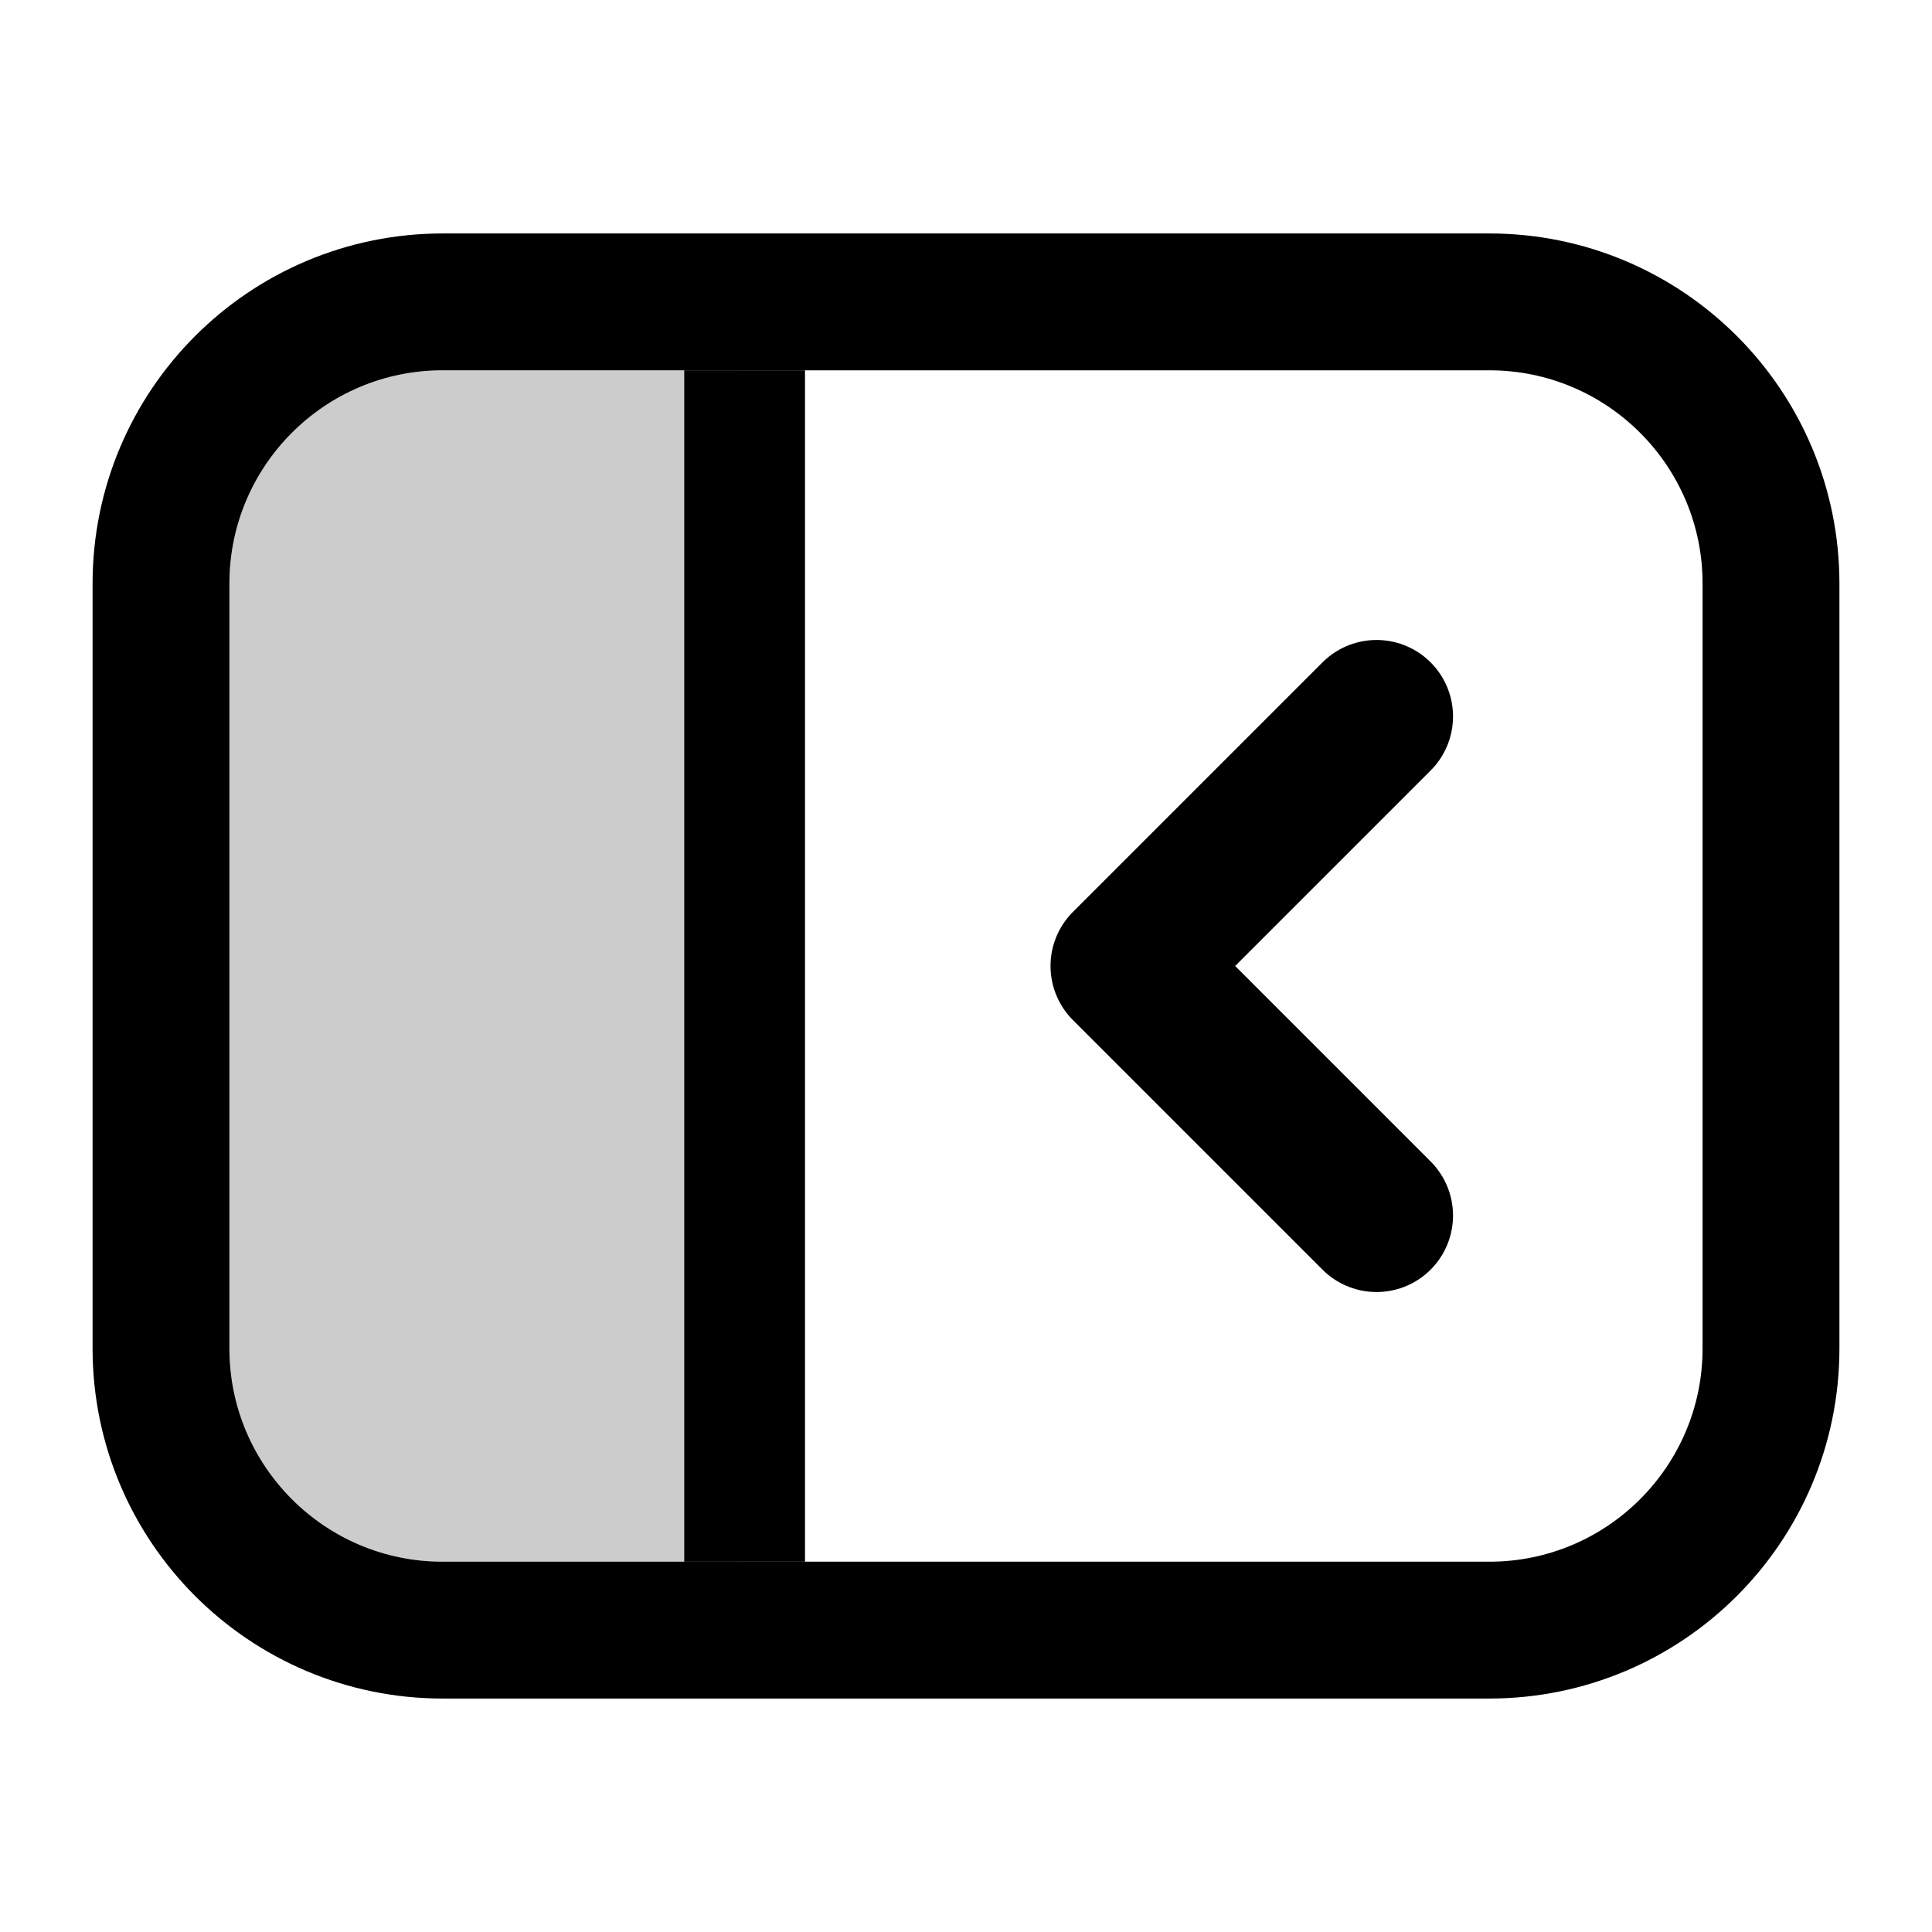
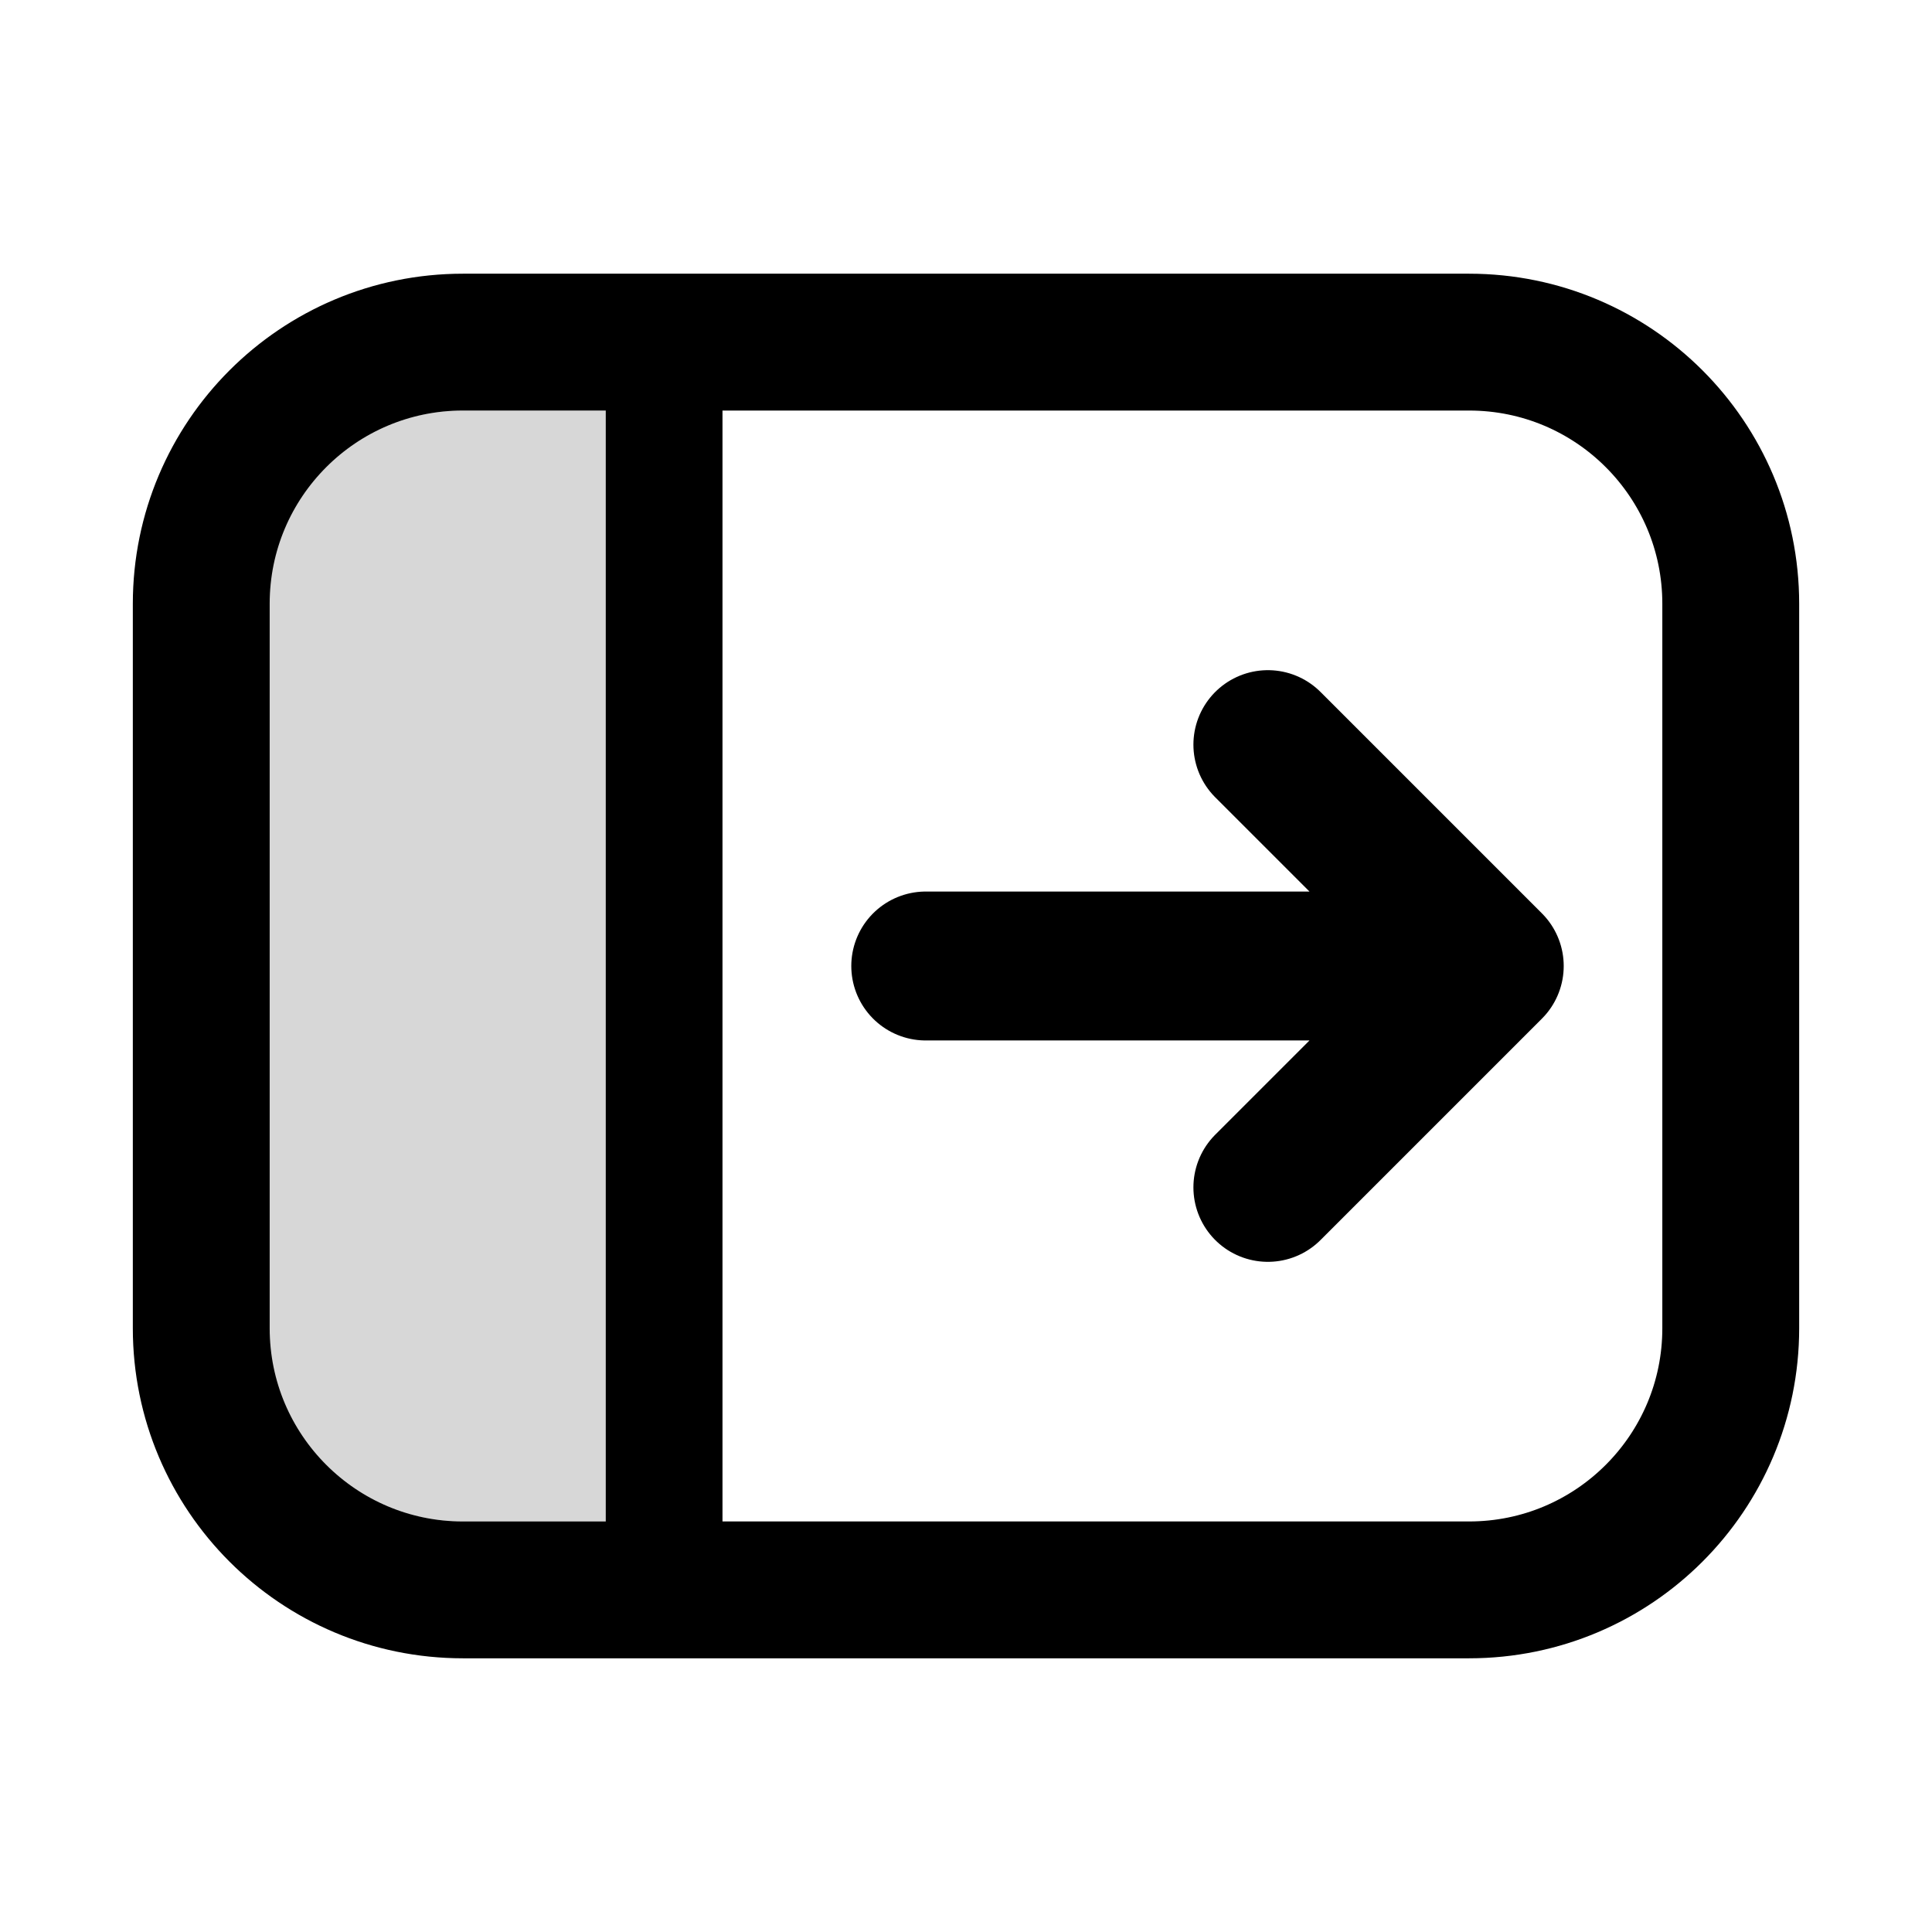
<svg xmlns="http://www.w3.org/2000/svg" width="24" height="24" viewBox="0 0 24 24">
-   <rect x="2" y="3.75" width="20" height="16.5" rx="3.5" fill="none" stroke="#000" stroke-width="1.7" />
-   <path d="M5.5 4.6h3.7v14.8H5.5a2.65 2.65 0 0 1-2.65-2.65v-9.5A2.65 2.65 0 0 1 5.5 4.6Z" opacity=".2" />
-   <path d="M9.25 4.6v14.8" stroke="#000" stroke-width="1.5" />
-   <path d="m17.1 8.9-3.1 3.1 3.1 3.1" fill="none" stroke="#000" stroke-width="1.9" stroke-linecap="round" stroke-linejoin="round" />
+   <path d="M5.75 5.1h2.5v13.8h-2.5a2.5 2.5 0 0 1-2.5-2.5V7.6a2.5 2.5 0 0 1 2.5-2.5Z" opacity=".16" />
+   <g fill="none" stroke="#000" stroke-linecap="round" stroke-linejoin="round">
+     <rect x="2.5" y="4.25" width="19" height="15.5" rx="3.25" stroke-width="1.7" />
+     <path d="M8.25 5v14" stroke-width="1.45" />
+     <path d="M11.5 12h7M15.75 9.25 18.5 12l-2.75 2.75" stroke-width="1.85" />
+   </g>
</svg>
